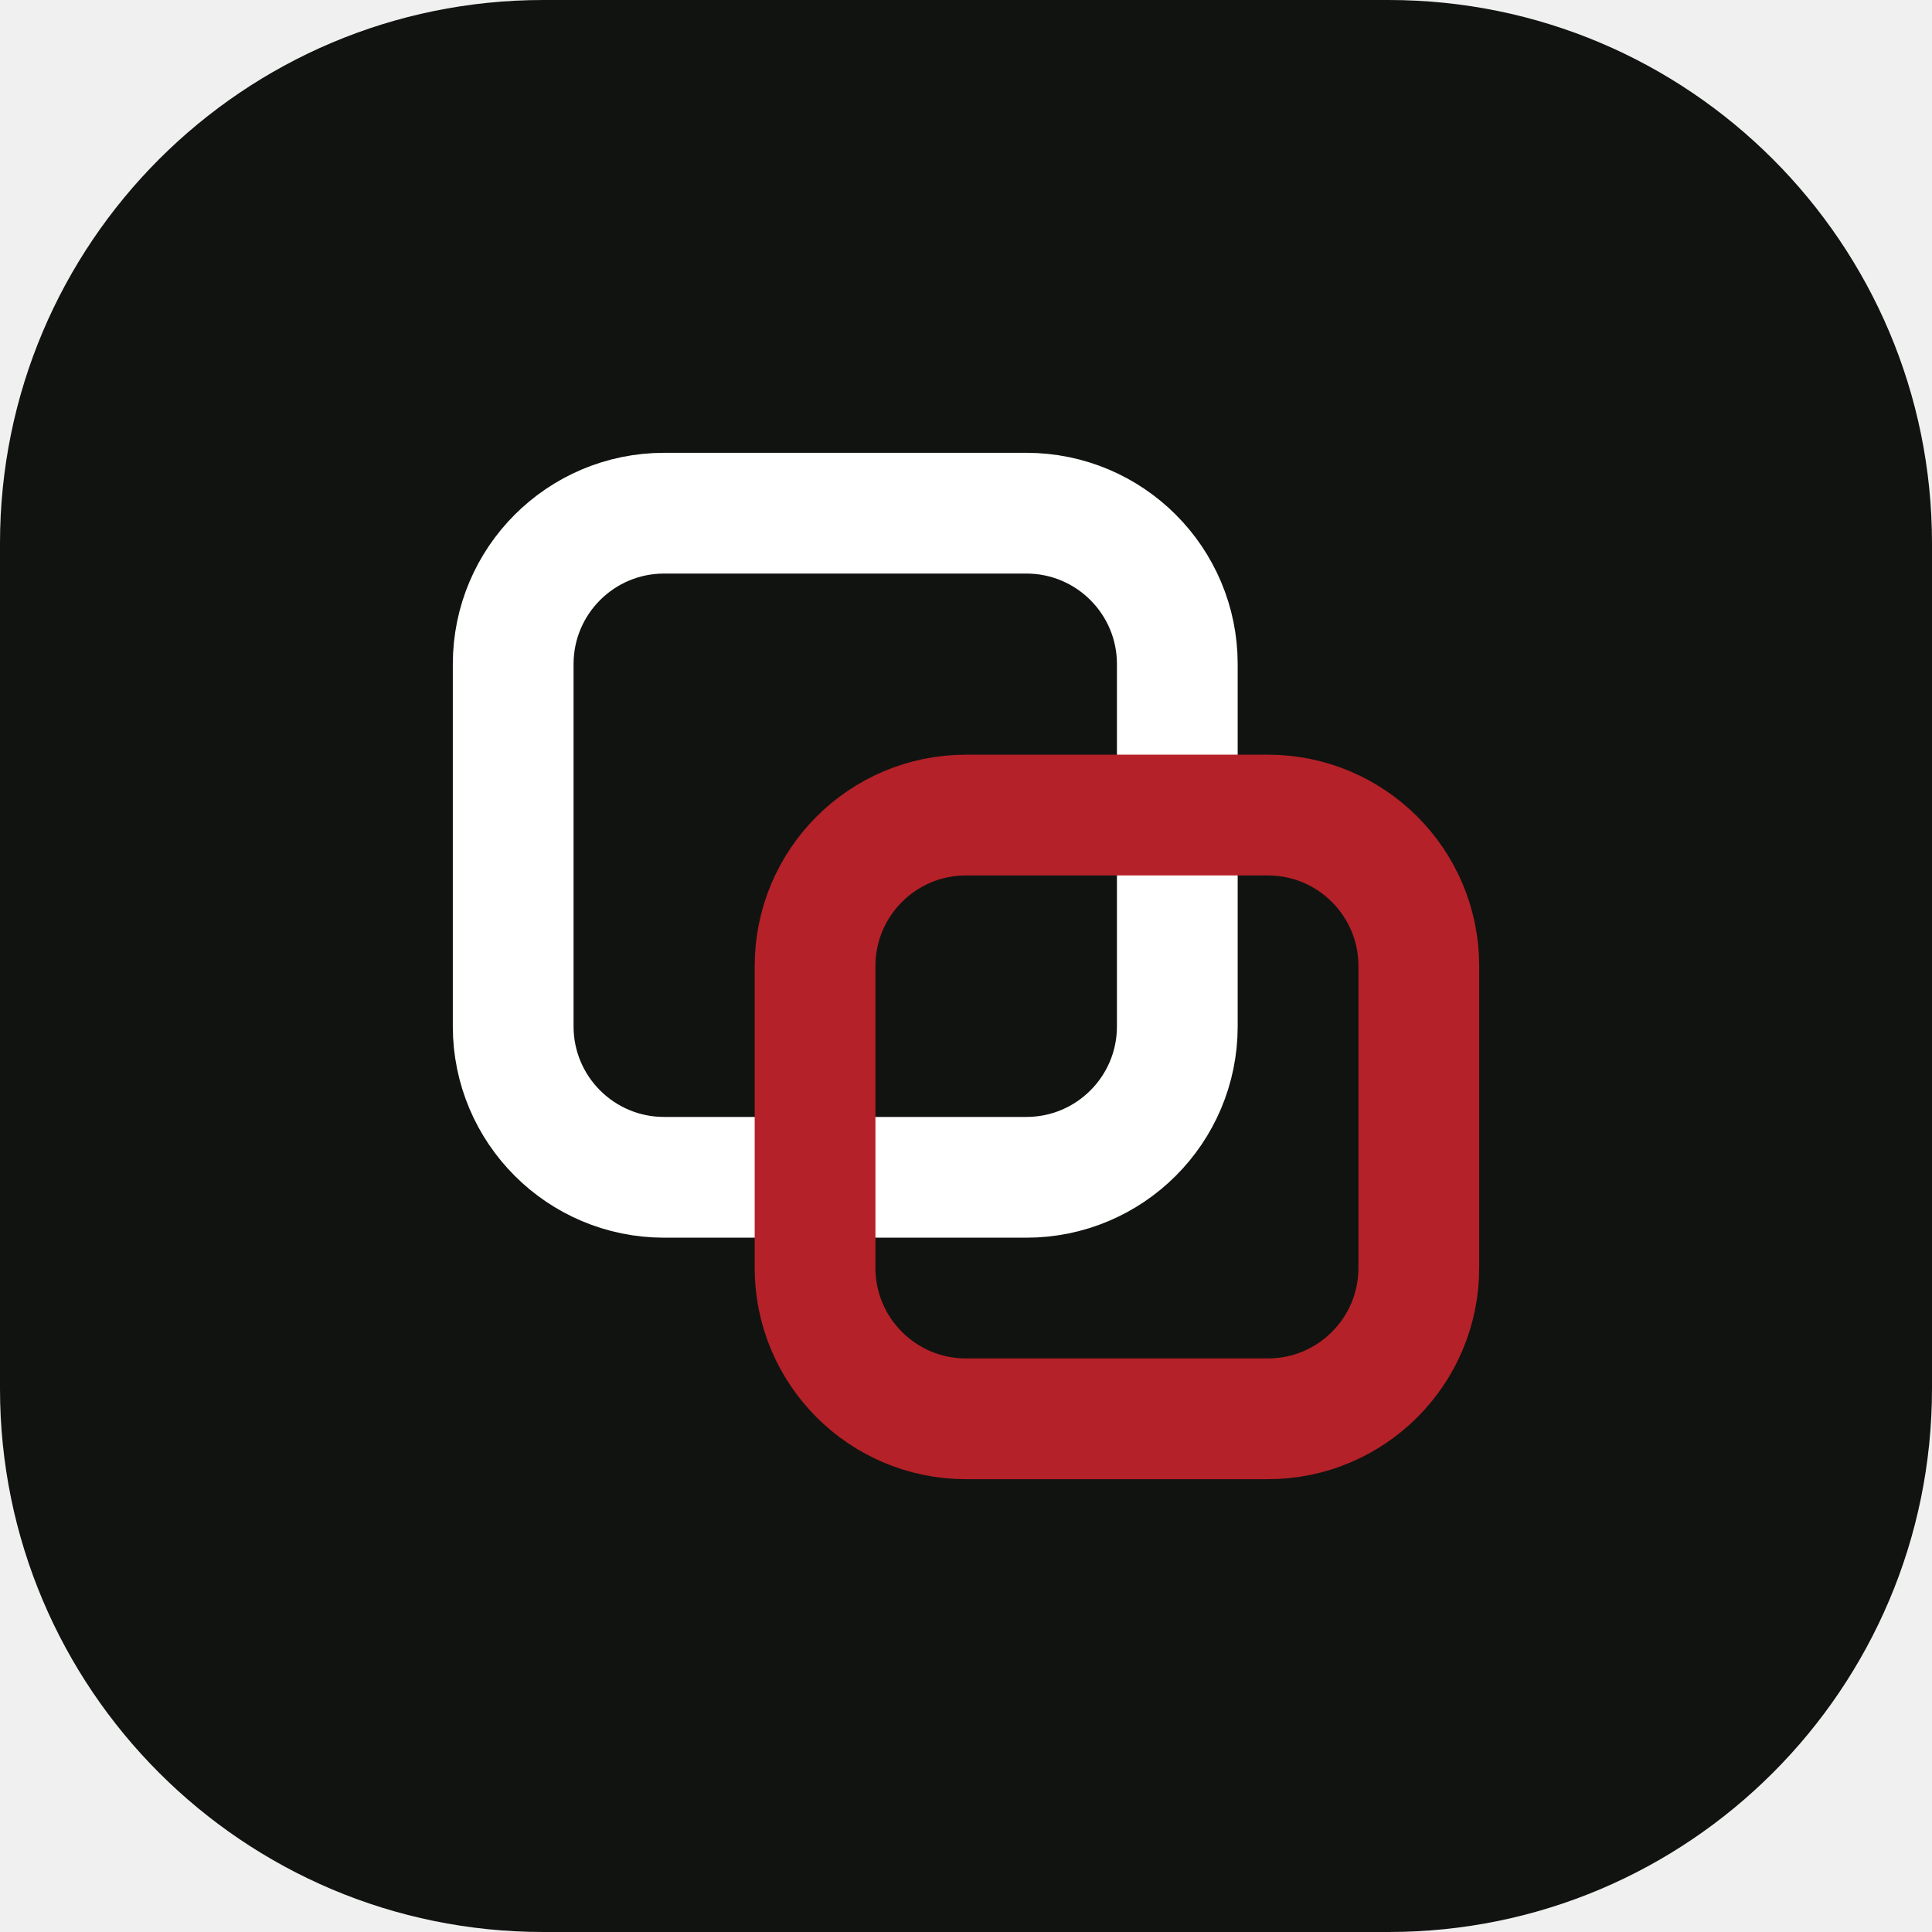
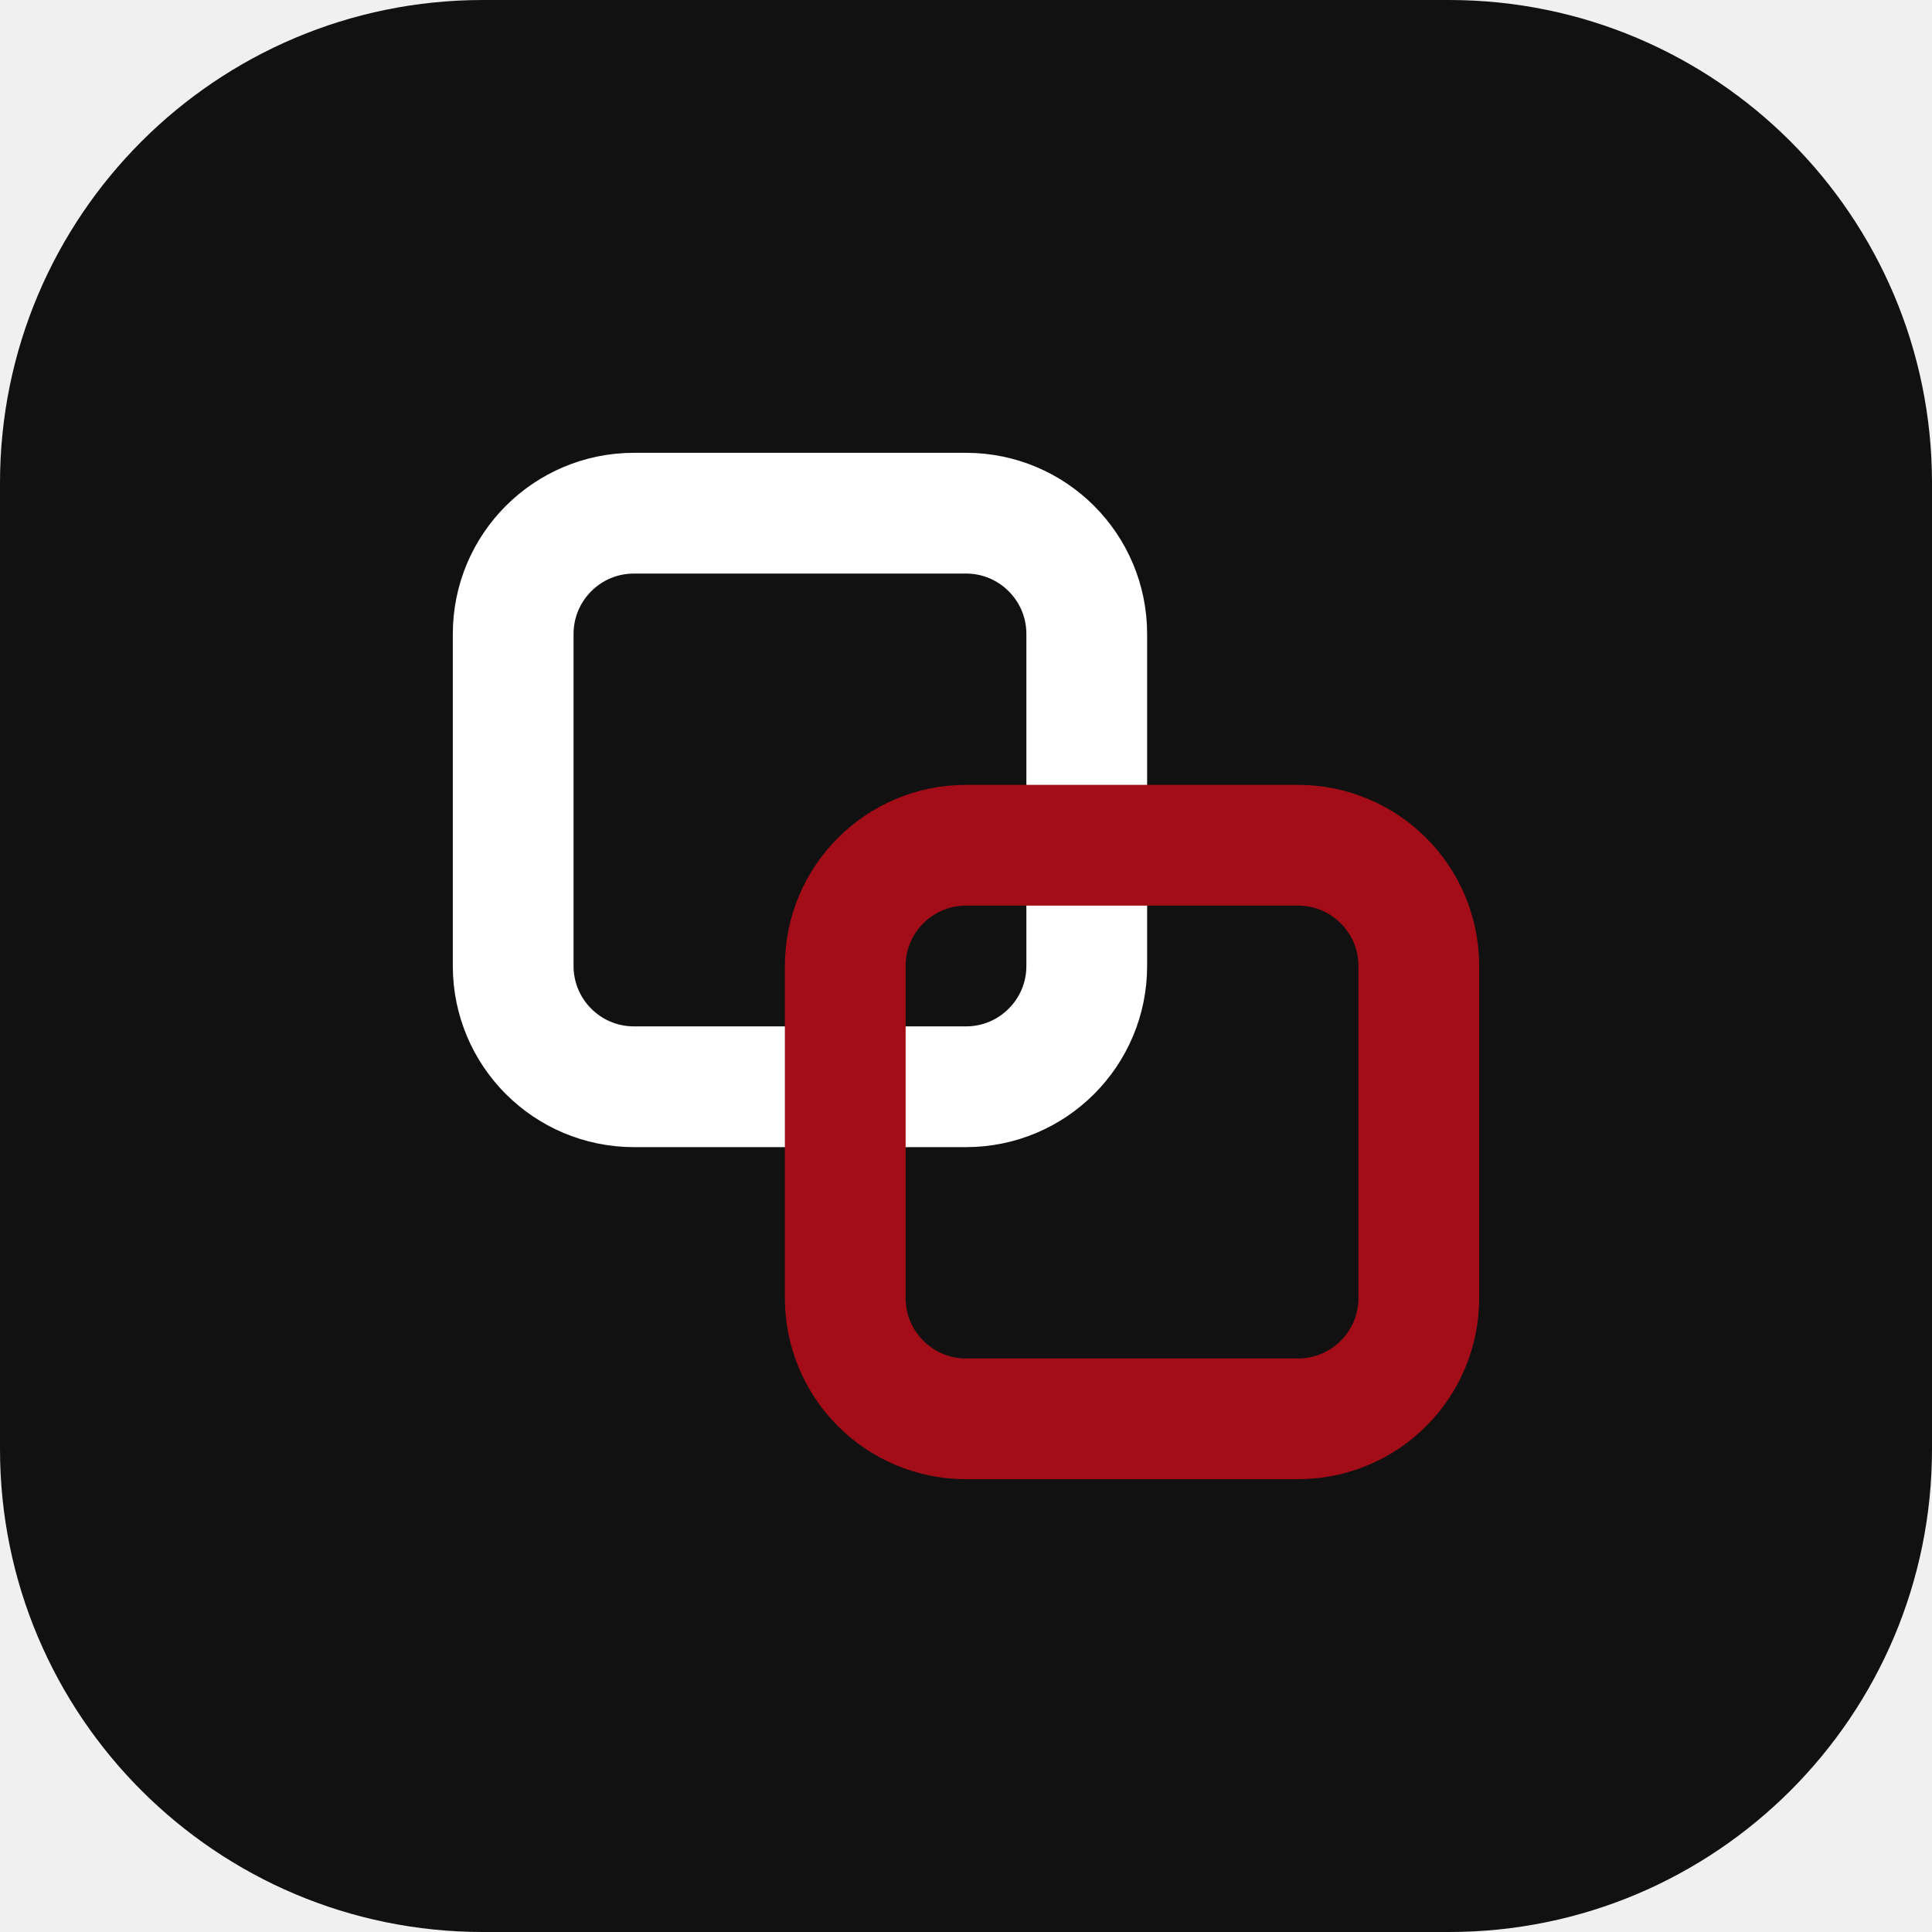
<svg xmlns="http://www.w3.org/2000/svg" viewBox="0 0 64 64">
-   <rect width="64" height="64" rx="18" fill="#111311" />
-   <rect x="17" y="17" width="22" height="22" rx="5" fill="none" stroke="#fff" stroke-width="4" />
-   <rect x="27" y="27" width="20" height="20" rx="5" fill="none" stroke="#b52128" stroke-width="4" />
+   <rect width="64" height="64" rx="16" fill="#111" />
+   <rect x="17" y="17" width="19" height="19" rx="4" fill="none" stroke="#fff" stroke-width="4" />
+   <rect x="28" y="28" width="19" height="19" rx="4" fill="none" stroke="#a20d18" stroke-width="4" />
</svg>
